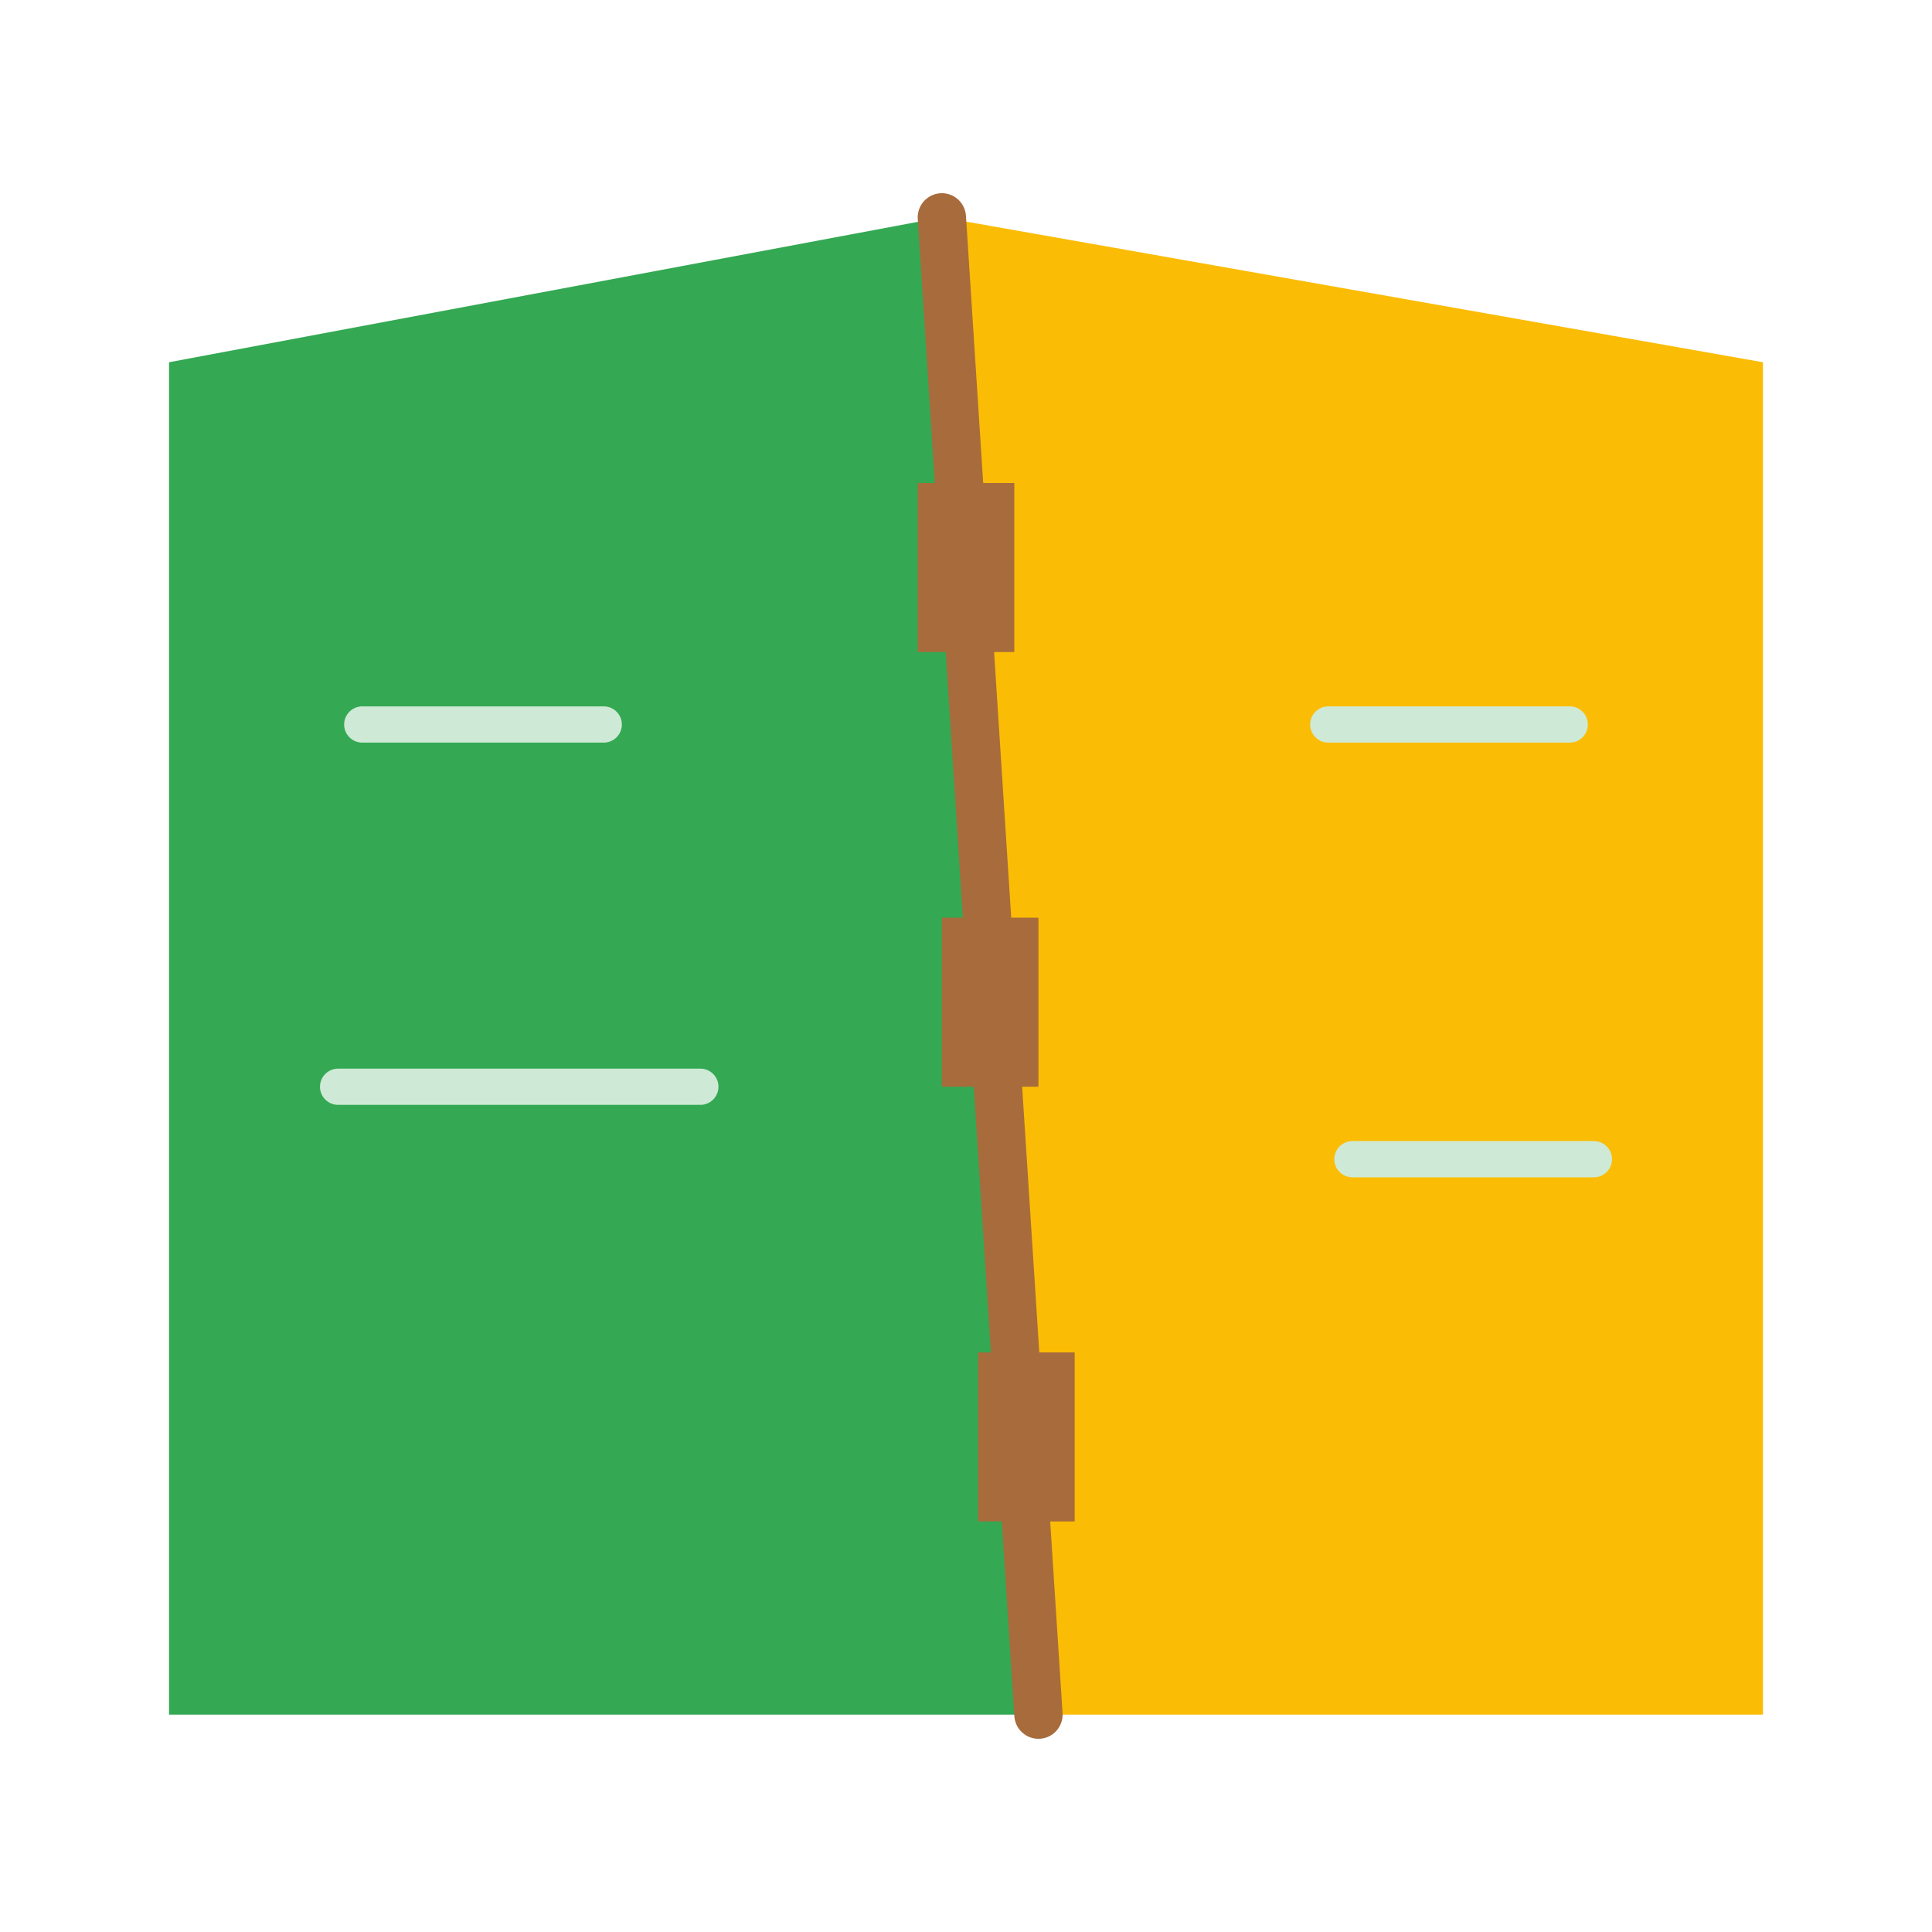
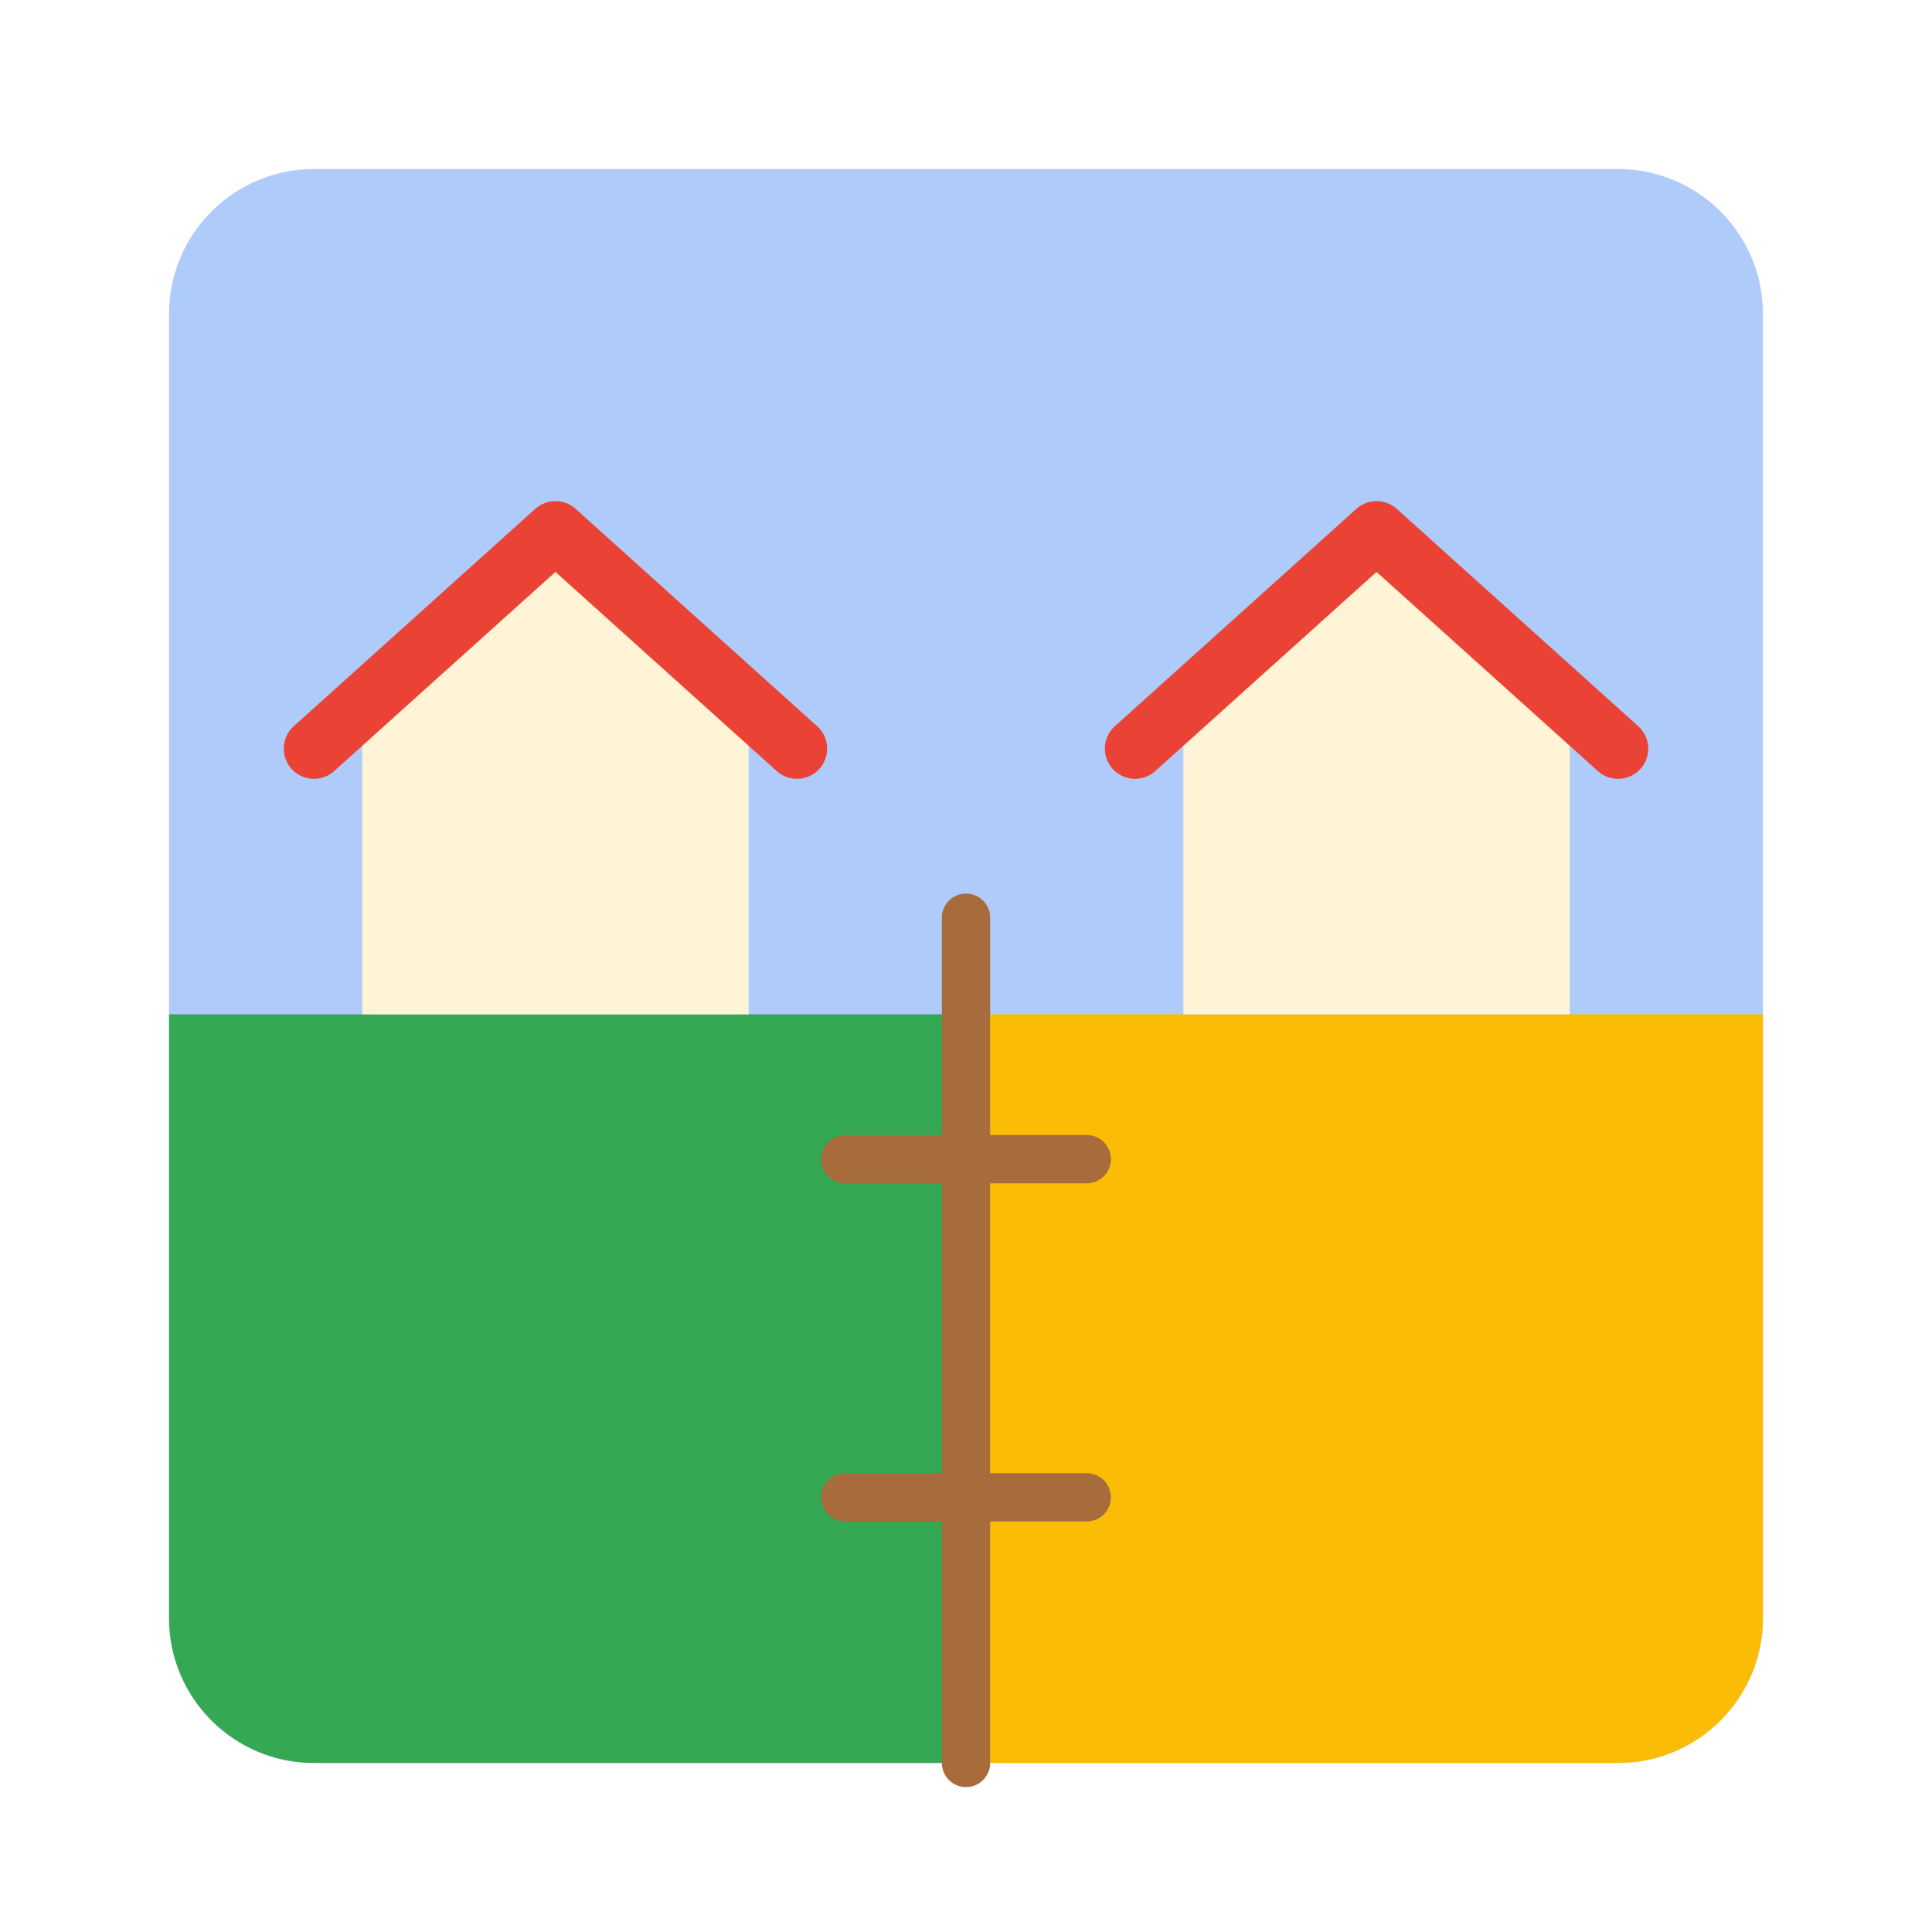
<svg xmlns="http://www.w3.org/2000/svg" viewBox="0 0 160 160">
-   <path d="M14 30l64-12 8 124H14z" fill="#34A853" />
-   <path d="M78 18l68 12v112H86z" fill="#FBBC05" />
-   <path d="M78 18l8 124" fill="none" stroke-width="4" stroke-linecap="round" stroke-linejoin="round" stroke="#A86B3C" />
-   <path d="M76 40h8v14h-8zM78 76h8v14h-8zM81 112h8v14h-8z" fill="#A86B3C" />
-   <path d="M30 60h20M28 90h30M110 60h20M112 96h20" fill="none" stroke-width="3" stroke-linecap="round" stroke-linejoin="round" stroke="#CEEAD6" />
+   <rect x="14" y="14" width="132" height="132" rx="12" fill="#AECBFA" />
+   <path d="M14 84h66v62H26a12 12 0 0 1-12-12z" fill="#34A853" />
+   <path d="M80 84h66v50a12 12 0 0 1-12 12H80z" fill="#FBBC05" />
+   <path d="M30 84V60l16-14 16 14v24zM98 84V60l16-14 16 14v24z" fill="#FFF4D6" />
+   <path d="M26 62l20-18 20 18M94 62l20-18 20 18" fill="none" stroke-width="5" stroke-linecap="round" stroke-linejoin="round" stroke="#EA4335" />
+   <path d="M80 76v70M70 96h20M70 124h20" fill="none" stroke-width="4" stroke-linecap="round" stroke-linejoin="round" stroke="#A86B3C" />
</svg>
